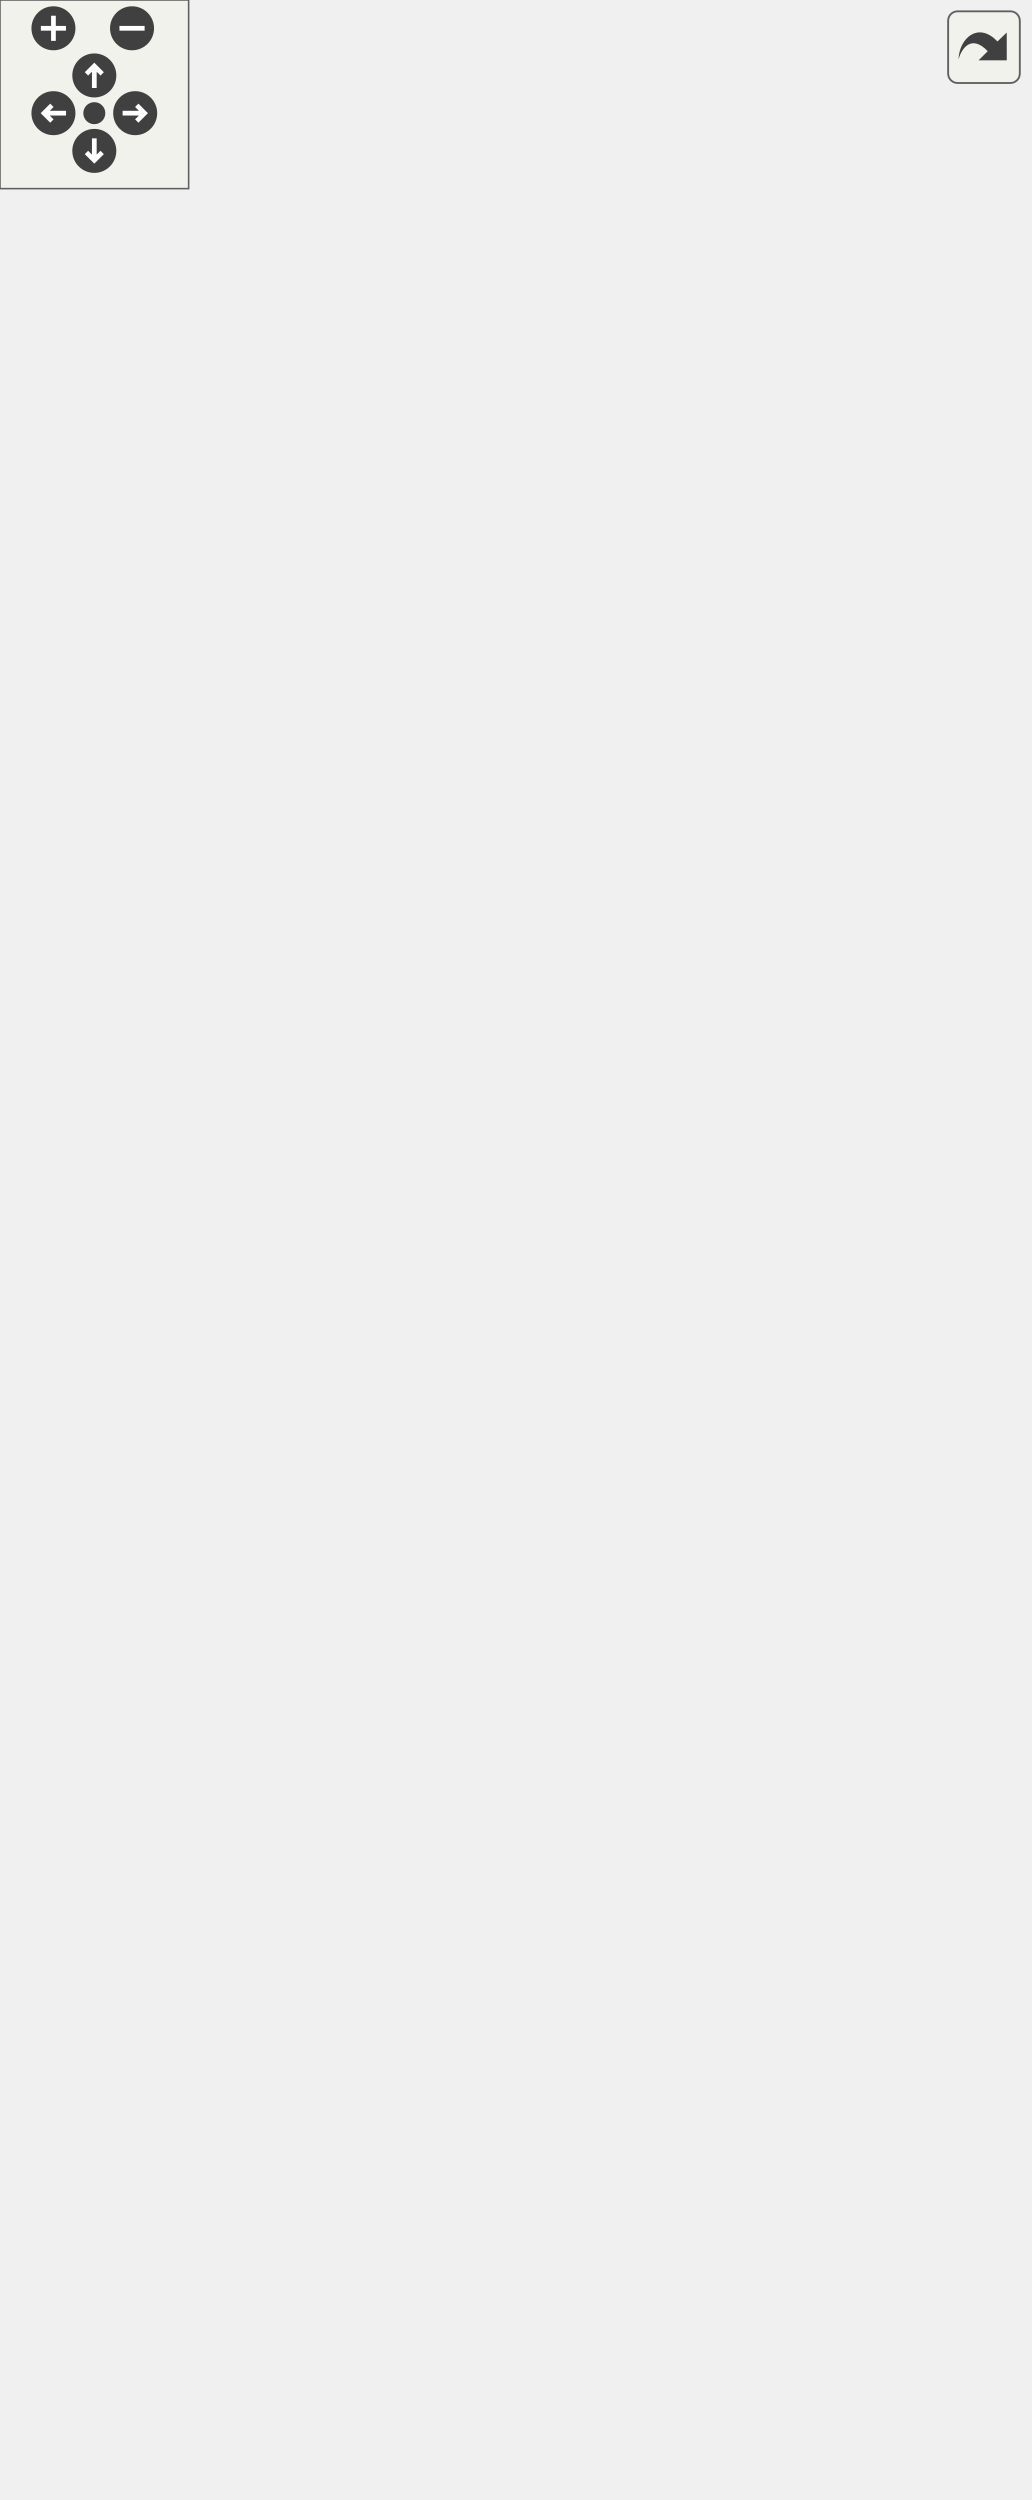
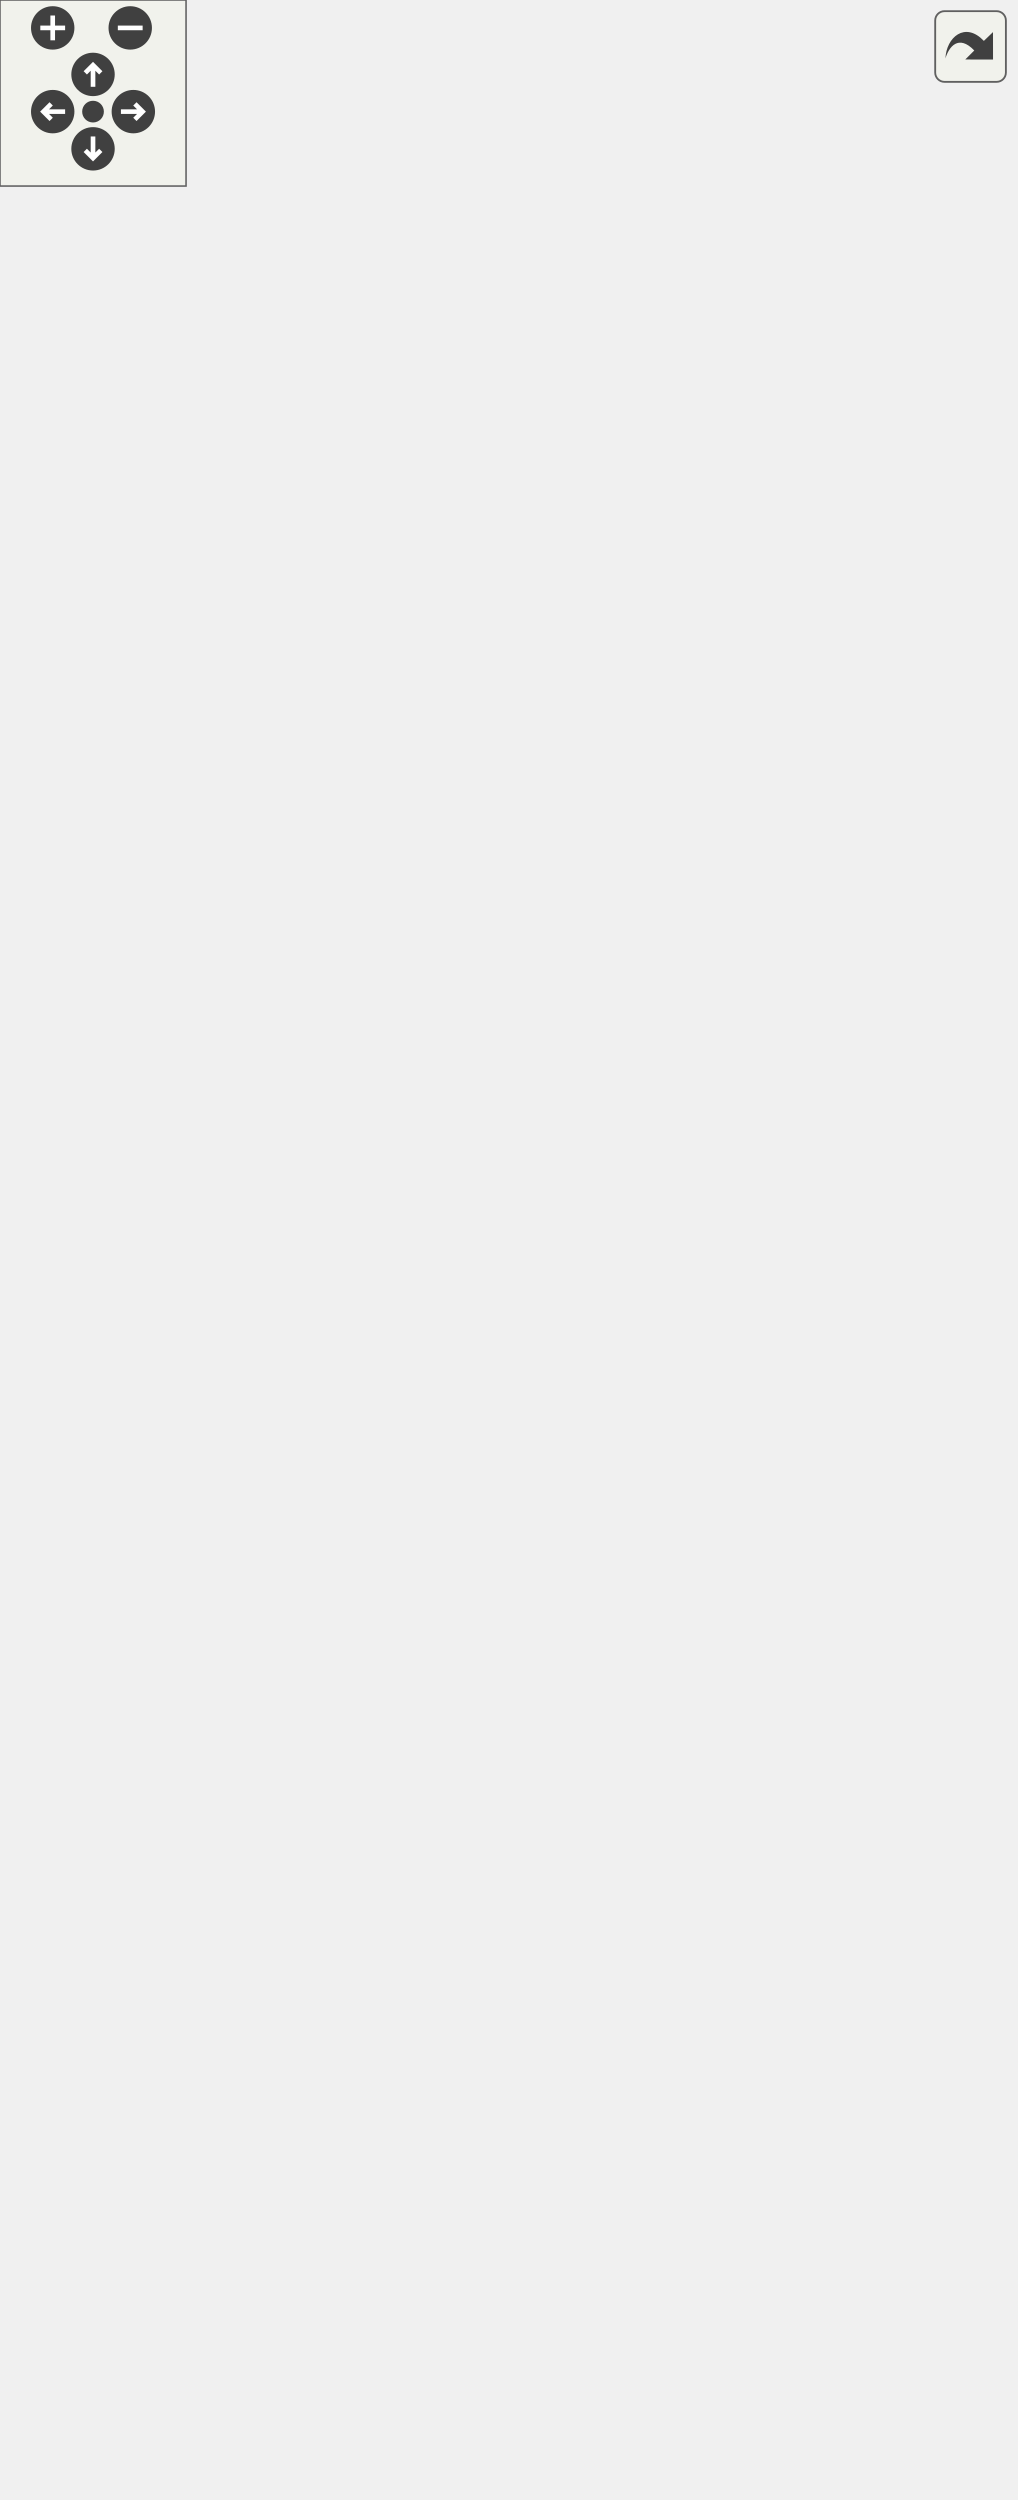
<svg xmlns="http://www.w3.org/2000/svg" xmlns:xlink="http://www.w3.org/1999/xlink" id="main" version="1.1" xml:space="preserve">
  <style type="text/css">
.edge:hover path { stroke: red; }
.edge:hover polygon { stroke: red; fill: red; }
</style>
  <defs>
    <circle id="rim" cx="0" cy="0" r="7" />
    <circle id="rim2" cx="0" cy="0" r="3.5" />
    <g id="zoomPlus">
      <use xlink:href="#rim" fill="#404040">
        <set attributeName="fill" to="#808080" begin="zoomplus.mouseover" end="zoomplus.mouseout" />
      </use>
      <path d="M-4,0h8M0,-4v8" fill="none" stroke="white" stroke-width="1.5" pointer-events="none" />
    </g>
    <g id="zoomMin">
      <use xlink:href="#rim" fill="#404040">
        <set attributeName="fill" to="#808080" begin="zoomminus.mouseover" end="zoomminus.mouseout" />
      </use>
      <path d="M-4,0h8" fill="none" stroke="white" stroke-width="1.5" pointer-events="none" />
    </g>
    <g id="dirArrow">
      <path fill="none" stroke="white" stroke-width="1.5" d="M0,-3.0v7 M-2.5,-0.5L0,-3.0L2.5,-0.5" />
    </g>
    <g id="resetDef">
      <use xlink:href="#rim2" fill="#404040">
        <set attributeName="fill" to="#808080" begin="reset.mouseover" end="reset.mouseout" />
      </use>
    </g>
  </defs>
  <svg id="graph" class="graph">
    <g id="viewport">
      <g id="node1" class="node">
        <g id="a_node1">
          <a xlink:title="Class that simulates all the information an enterprise would have about their events.">
-             <polygon fill="#bfbfbf" stroke="black" points="89.5,-0.5 89.5,-464.5 247.5,-464.5 247.5,-0.5 89.5,-0.5" />
-             <text text-anchor="middle" x="168.5" y="-452.5" font-family="Helvetica,sans-Serif" font-size="10.00">Event</text>
-             <polyline fill="none" stroke="black" points="89.5,-445.5 247.5,-445.5 " />
-             <text text-anchor="start" x="97.5" y="-433.5" font-family="Helvetica,sans-Serif" font-size="10.00">- id</text>
-             <text text-anchor="start" x="97.5" y="-422.5" font-family="Helvetica,sans-Serif" font-size="10.00">- max_capacity</text>
-             <text text-anchor="start" x="97.5" y="-411.5" font-family="Helvetica,sans-Serif" font-size="10.00">- name</text>
-             <text text-anchor="start" x="97.5" y="-400.5" font-family="Helvetica,sans-Serif" font-size="10.00">- ticket_fee</text>
-             <text text-anchor="start" x="97.5" y="-389.5" font-family="Helvetica,sans-Serif" font-size="10.00">- location_name</text>
-             <text text-anchor="start" x="97.5" y="-378.5" font-family="Helvetica,sans-Serif" font-size="10.00">- reservations</text>
-             <text text-anchor="start" x="97.5" y="-367.5" font-family="Helvetica,sans-Serif" font-size="10.00">- is_valid</text>
-             <text text-anchor="start" x="97.5" y="-356.5" font-family="Helvetica,sans-Serif" font-size="10.00">- id_tracker</text>
-             <polyline fill="none" stroke="black" points="89.5,-349.5 247.5,-349.5 " />
+             <polygon fill="#bfbfbf" stroke="black" points="89.5,-0.5 89.5,-475.5 247.5,-475.5 247.5,-0.5 89.5,-0.5" />
+             <text text-anchor="middle" x="168.5" y="-463.5" font-family="Helvetica,sans-Serif" font-size="10.00">Event</text>
+             <polyline fill="none" stroke="black" points="89.5,-456.5 247.5,-456.5 " />
+             <text text-anchor="start" x="97.5" y="-444.5" font-family="Helvetica,sans-Serif" font-size="10.00">- id</text>
+             <text text-anchor="start" x="97.5" y="-433.5" font-family="Helvetica,sans-Serif" font-size="10.00">- max_capacity</text>
+             <text text-anchor="start" x="97.5" y="-422.5" font-family="Helvetica,sans-Serif" font-size="10.00">- name</text>
+             <text text-anchor="start" x="97.5" y="-411.5" font-family="Helvetica,sans-Serif" font-size="10.00">- ticket_fee</text>
+             <text text-anchor="start" x="97.5" y="-400.5" font-family="Helvetica,sans-Serif" font-size="10.00">- location_name</text>
+             <text text-anchor="start" x="97.5" y="-389.5" font-family="Helvetica,sans-Serif" font-size="10.00">- reservations</text>
+             <text text-anchor="start" x="97.5" y="-378.5" font-family="Helvetica,sans-Serif" font-size="10.00">- is_valid</text>
+             <text text-anchor="start" x="97.5" y="-367.5" font-family="Helvetica,sans-Serif" font-size="10.00">- id_tracker</text>
+             <polyline fill="none" stroke="black" points="89.5,-360.5 247.5,-360.5 " />
+             <text text-anchor="start" x="97.5" y="-348.5" font-family="Helvetica,sans-Serif" font-size="10.00">+ Event()</text>
            <text text-anchor="start" x="97.5" y="-337.5" font-family="Helvetica,sans-Serif" font-size="10.00">+ Event()</text>
-             <text text-anchor="start" x="97.5" y="-326.5" font-family="Helvetica,sans-Serif" font-size="10.00">+ Event()</text>
-             <text text-anchor="start" x="97.5" y="-315.5" font-family="Helvetica,sans-Serif" font-size="10.00">+ ~Event()</text>
-             <text text-anchor="start" x="97.5" y="-304.5" font-family="Helvetica,sans-Serif" font-size="10.00">+ get_id()</text>
-             <text text-anchor="start" x="97.5" y="-293.5" font-family="Helvetica,sans-Serif" font-size="10.00">+ get_fee()</text>
-             <text text-anchor="start" x="97.5" y="-282.5" font-family="Helvetica,sans-Serif" font-size="10.00">+ get_name()</text>
-             <text text-anchor="start" x="97.5" y="-271.5" font-family="Helvetica,sans-Serif" font-size="10.00">+ get_max_capacity()</text>
-             <text text-anchor="start" x="97.5" y="-260.5" font-family="Helvetica,sans-Serif" font-size="10.00">+ get_current_capacity()</text>
-             <text text-anchor="start" x="97.5" y="-249.5" font-family="Helvetica,sans-Serif" font-size="10.00">+ get_location_name()</text>
-             <text text-anchor="start" x="97.5" y="-238.5" font-family="Helvetica,sans-Serif" font-size="10.00">+ get_address()</text>
-             <text text-anchor="start" x="97.5" y="-227.5" font-family="Helvetica,sans-Serif" font-size="10.00">+ get_time()</text>
-             <text text-anchor="start" x="97.5" y="-216.5" font-family="Helvetica,sans-Serif" font-size="10.00">+ get_date()</text>
-             <text text-anchor="start" x="97.5" y="-205.5" font-family="Helvetica,sans-Serif" font-size="10.00">+ get_validity()</text>
-             <text text-anchor="start" x="97.5" y="-194.5" font-family="Helvetica,sans-Serif" font-size="10.00">+ get_capacity_percentage()</text>
-             <text text-anchor="start" x="97.5" y="-183.5" font-family="Helvetica,sans-Serif" font-size="10.00">+ set_max_capacity()</text>
-             <text text-anchor="start" x="97.5" y="-172.5" font-family="Helvetica,sans-Serif" font-size="10.00">+ set_name()</text>
-             <text text-anchor="start" x="97.5" y="-161.5" font-family="Helvetica,sans-Serif" font-size="10.00">+ set_ticker_fee()</text>
-             <text text-anchor="start" x="97.5" y="-150.5" font-family="Helvetica,sans-Serif" font-size="10.00">+ set_location_name()</text>
-             <text text-anchor="start" x="97.5" y="-139.5" font-family="Helvetica,sans-Serif" font-size="10.00">+ set_address()</text>
-             <text text-anchor="start" x="97.5" y="-128.5" font-family="Helvetica,sans-Serif" font-size="10.00">+ set_time()</text>
-             <text text-anchor="start" x="97.5" y="-117.5" font-family="Helvetica,sans-Serif" font-size="10.00">+ set_date()</text>
-             <text text-anchor="start" x="97.5" y="-106.5" font-family="Helvetica,sans-Serif" font-size="10.00">+ set_invalid_id()</text>
+             <text text-anchor="start" x="97.5" y="-326.5" font-family="Helvetica,sans-Serif" font-size="10.00">+ ~Event()</text>
+             <text text-anchor="start" x="97.5" y="-315.5" font-family="Helvetica,sans-Serif" font-size="10.00">+ get_id()</text>
+             <text text-anchor="start" x="97.5" y="-304.5" font-family="Helvetica,sans-Serif" font-size="10.00">+ get_fee()</text>
+             <text text-anchor="start" x="97.5" y="-293.5" font-family="Helvetica,sans-Serif" font-size="10.00">+ get_name()</text>
+             <text text-anchor="start" x="97.5" y="-282.5" font-family="Helvetica,sans-Serif" font-size="10.00">+ get_max_capacity()</text>
+             <text text-anchor="start" x="97.5" y="-271.5" font-family="Helvetica,sans-Serif" font-size="10.00">+ get_current_capacity()</text>
+             <text text-anchor="start" x="97.5" y="-260.5" font-family="Helvetica,sans-Serif" font-size="10.00">+ get_location_name()</text>
+             <text text-anchor="start" x="97.5" y="-249.5" font-family="Helvetica,sans-Serif" font-size="10.00">+ get_address()</text>
+             <text text-anchor="start" x="97.5" y="-238.5" font-family="Helvetica,sans-Serif" font-size="10.00">+ get_time()</text>
+             <text text-anchor="start" x="97.5" y="-227.5" font-family="Helvetica,sans-Serif" font-size="10.00">+ get_date()</text>
+             <text text-anchor="start" x="97.5" y="-216.5" font-family="Helvetica,sans-Serif" font-size="10.00">+ get_validity()</text>
+             <text text-anchor="start" x="97.5" y="-205.5" font-family="Helvetica,sans-Serif" font-size="10.00">+ get_capacity_percentage()</text>
+             <text text-anchor="start" x="97.5" y="-194.5" font-family="Helvetica,sans-Serif" font-size="10.00">+ set_max_capacity()</text>
+             <text text-anchor="start" x="97.5" y="-183.5" font-family="Helvetica,sans-Serif" font-size="10.00">+ set_name()</text>
+             <text text-anchor="start" x="97.5" y="-172.5" font-family="Helvetica,sans-Serif" font-size="10.00">+ set_ticker_fee()</text>
+             <text text-anchor="start" x="97.5" y="-161.5" font-family="Helvetica,sans-Serif" font-size="10.00">+ set_location_name()</text>
+             <text text-anchor="start" x="97.5" y="-150.5" font-family="Helvetica,sans-Serif" font-size="10.00">+ set_address()</text>
+             <text text-anchor="start" x="97.5" y="-139.5" font-family="Helvetica,sans-Serif" font-size="10.00">+ set_time()</text>
+             <text text-anchor="start" x="97.5" y="-128.5" font-family="Helvetica,sans-Serif" font-size="10.00">+ set_date()</text>
+             <text text-anchor="start" x="97.5" y="-117.5" font-family="Helvetica,sans-Serif" font-size="10.00">+ set_invalid_id()</text>
+             <text text-anchor="start" x="97.5" y="-106.5" font-family="Helvetica,sans-Serif" font-size="10.00">+ set_validity()</text>
            <text text-anchor="start" x="97.5" y="-95.5" font-family="Helvetica,sans-Serif" font-size="10.00">+ purchase()</text>
            <text text-anchor="start" x="97.5" y="-84.5" font-family="Helvetica,sans-Serif" font-size="10.00">+ is_full()</text>
            <text text-anchor="start" x="97.5" y="-73.5" font-family="Helvetica,sans-Serif" font-size="10.00">+ is_half_full()</text>
            <text text-anchor="start" x="97.5" y="-62.5" font-family="Helvetica,sans-Serif" font-size="10.00">+ is_over()</text>
            <text text-anchor="start" x="97.5" y="-51.5" font-family="Helvetica,sans-Serif" font-size="10.00">+ operator==()</text>
            <text text-anchor="start" x="97.5" y="-40.5" font-family="Helvetica,sans-Serif" font-size="10.00">+ operator!=()</text>
            <text text-anchor="start" x="97.5" y="-29.5" font-family="Helvetica,sans-Serif" font-size="10.00">+ operator&lt;()</text>
            <text text-anchor="start" x="97.5" y="-18.5" font-family="Helvetica,sans-Serif" font-size="10.00">+ print_with_discount()</text>
            <text text-anchor="start" x="97.5" y="-7.5" font-family="Helvetica,sans-Serif" font-size="10.00">+ cin_read_event()</text>
          </a>
        </g>
      </g>
      <g id="node2" class="node">
        <g id="a_node2">
          <a xlink:href="classAddress.html" target="_top" xlink:title="Class that saves and handles address information in our project.">
-             <polygon fill="none" stroke="black" points="0,-551 0,-696 111,-696 111,-551 0,-551" />
-             <text text-anchor="middle" x="55.5" y="-684" font-family="Helvetica,sans-Serif" font-size="10.00">Address</text>
-             <polyline fill="none" stroke="black" points="0,-677 111,-677 " />
-             <text text-anchor="start" x="8" y="-665" font-family="Helvetica,sans-Serif" font-size="10.00">- street</text>
-             <text text-anchor="start" x="8" y="-654" font-family="Helvetica,sans-Serif" font-size="10.00">- zipCode</text>
-             <text text-anchor="start" x="8" y="-643" font-family="Helvetica,sans-Serif" font-size="10.00">- region</text>
-             <polyline fill="none" stroke="black" points="0,-636 111,-636 " />
+             <polygon fill="none" stroke="black" points="0,-562 0,-707 111,-707 111,-562 0,-562" />
+             <text text-anchor="middle" x="55.5" y="-695" font-family="Helvetica,sans-Serif" font-size="10.00">Address</text>
+             <polyline fill="none" stroke="black" points="0,-688 111,-688 " />
+             <text text-anchor="start" x="8" y="-676" font-family="Helvetica,sans-Serif" font-size="10.00">- street</text>
+             <text text-anchor="start" x="8" y="-665" font-family="Helvetica,sans-Serif" font-size="10.00">- zipCode</text>
+             <text text-anchor="start" x="8" y="-654" font-family="Helvetica,sans-Serif" font-size="10.00">- region</text>
+             <polyline fill="none" stroke="black" points="0,-647 111,-647 " />
+             <text text-anchor="start" x="8" y="-635" font-family="Helvetica,sans-Serif" font-size="10.00">+ Address()</text>
            <text text-anchor="start" x="8" y="-624" font-family="Helvetica,sans-Serif" font-size="10.00">+ Address()</text>
            <text text-anchor="start" x="8" y="-613" font-family="Helvetica,sans-Serif" font-size="10.00">+ Address()</text>
-             <text text-anchor="start" x="8" y="-602" font-family="Helvetica,sans-Serif" font-size="10.00">+ Address()</text>
-             <text text-anchor="start" x="8" y="-591" font-family="Helvetica,sans-Serif" font-size="10.00">+ getStreet()</text>
-             <text text-anchor="start" x="8" y="-580" font-family="Helvetica,sans-Serif" font-size="10.00">+ getZipCode()</text>
-             <text text-anchor="start" x="8" y="-569" font-family="Helvetica,sans-Serif" font-size="10.00">+ getRegion()</text>
-             <text text-anchor="start" x="8" y="-558" font-family="Helvetica,sans-Serif" font-size="10.00">+ verify_zip_code()</text>
+             <text text-anchor="start" x="8" y="-602" font-family="Helvetica,sans-Serif" font-size="10.00">+ getStreet()</text>
+             <text text-anchor="start" x="8" y="-591" font-family="Helvetica,sans-Serif" font-size="10.00">+ getZipCode()</text>
+             <text text-anchor="start" x="8" y="-580" font-family="Helvetica,sans-Serif" font-size="10.00">+ getRegion()</text>
+             <text text-anchor="start" x="8" y="-569" font-family="Helvetica,sans-Serif" font-size="10.00">+ verify_zip_code()</text>
          </a>
        </g>
      </g>
      <g id="edge1" class="edge">
-         <path fill="none" stroke="#404040" d="M76.36,-550.7C82.75,-528.7 90.16,-503.17 97.96,-476.33" />
-         <polygon fill="none" stroke="#404040" points="97.98,-476.27 95.81,-469.4 101.32,-464.75 103.49,-471.63 97.98,-476.27" />
-         <text text-anchor="middle" x="118.5" y="-486" font-family="Helvetica,sans-Serif" font-size="10.00"> -address</text>
+         <path fill="none" stroke="#404040" d="M76.09,-561.6C82.39,-539.63 89.7,-514.11 97.4,-487.24" />
+         <polygon fill="none" stroke="#404040" points="97.41,-487.18 95.22,-480.31 100.72,-475.64 102.91,-482.51 97.41,-487.18" />
+         <text text-anchor="middle" x="118.5" y="-497" font-family="Helvetica,sans-Serif" font-size="10.00"> -address</text>
      </g>
      <g id="node3" class="node">
        <g id="a_node3">
          <a xlink:href="classTime.html" target="_top" xlink:title="Class that saves and handles time information in our project.">
-             <polygon fill="none" stroke="black" points="129.5,-573 129.5,-674 207.5,-674 207.5,-573 129.5,-573" />
-             <text text-anchor="middle" x="168.5" y="-662" font-family="Helvetica,sans-Serif" font-size="10.00">Time</text>
-             <polyline fill="none" stroke="black" points="129.5,-655 207.5,-655 " />
-             <text text-anchor="start" x="137.5" y="-643" font-family="Helvetica,sans-Serif" font-size="10.00">- hour</text>
-             <text text-anchor="start" x="137.5" y="-632" font-family="Helvetica,sans-Serif" font-size="10.00">- min</text>
-             <polyline fill="none" stroke="black" points="129.5,-625 207.5,-625 " />
+             <polygon fill="none" stroke="black" points="129.5,-584 129.5,-685 207.5,-685 207.5,-584 129.5,-584" />
+             <text text-anchor="middle" x="168.5" y="-673" font-family="Helvetica,sans-Serif" font-size="10.00">Time</text>
+             <polyline fill="none" stroke="black" points="129.5,-666 207.5,-666 " />
+             <text text-anchor="start" x="137.5" y="-654" font-family="Helvetica,sans-Serif" font-size="10.00">- hour</text>
+             <text text-anchor="start" x="137.5" y="-643" font-family="Helvetica,sans-Serif" font-size="10.00">- min</text>
+             <polyline fill="none" stroke="black" points="129.5,-636 207.5,-636 " />
+             <text text-anchor="start" x="137.5" y="-624" font-family="Helvetica,sans-Serif" font-size="10.00">+ Time()</text>
            <text text-anchor="start" x="137.5" y="-613" font-family="Helvetica,sans-Serif" font-size="10.00">+ Time()</text>
-             <text text-anchor="start" x="137.5" y="-602" font-family="Helvetica,sans-Serif" font-size="10.00">+ Time()</text>
-             <text text-anchor="start" x="137.5" y="-591" font-family="Helvetica,sans-Serif" font-size="10.00">+ get_hour()</text>
-             <text text-anchor="start" x="137.5" y="-580" font-family="Helvetica,sans-Serif" font-size="10.00">+ get_min()</text>
+             <text text-anchor="start" x="137.5" y="-602" font-family="Helvetica,sans-Serif" font-size="10.00">+ get_hour()</text>
+             <text text-anchor="start" x="137.5" y="-591" font-family="Helvetica,sans-Serif" font-size="10.00">+ get_min()</text>
          </a>
        </g>
      </g>
      <g id="edge2" class="edge">
-         <path fill="none" stroke="#404040" d="M168.5,-572.84C168.5,-546.98 168.5,-513.25 168.5,-477.1" />
-         <polygon fill="none" stroke="#404040" points="168.5,-476.75 164.5,-470.75 168.5,-464.75 172.5,-470.75 168.5,-476.75" />
-         <text text-anchor="middle" x="183.5" y="-486" font-family="Helvetica,sans-Serif" font-size="10.00"> -time</text>
+         <path fill="none" stroke="#404040" d="M168.5,-583.94C168.5,-558.09 168.5,-524.33 168.5,-488.06" />
+         <polygon fill="none" stroke="#404040" points="168.5,-487.67 164.5,-481.67 168.5,-475.67 172.5,-481.67 168.5,-487.67" />
+         <text text-anchor="middle" x="183.5" y="-497" font-family="Helvetica,sans-Serif" font-size="10.00"> -time</text>
      </g>
      <g id="node4" class="node">
        <g id="a_node4">
          <a xlink:href="classDate.html" target="_top" xlink:title="Class that saves and handles date information in our project.">
-             <polygon fill="none" stroke="black" points="226,-512.5 226,-734.5 327,-734.5 327,-512.5 226,-512.5" />
-             <text text-anchor="middle" x="276.5" y="-722.5" font-family="Helvetica,sans-Serif" font-size="10.00">Date</text>
-             <polyline fill="none" stroke="black" points="226,-715.5 327,-715.5 " />
-             <text text-anchor="start" x="234" y="-703.5" font-family="Helvetica,sans-Serif" font-size="10.00">- date_int</text>
-             <text text-anchor="start" x="234" y="-692.5" font-family="Helvetica,sans-Serif" font-size="10.00">- date_tm</text>
-             <polyline fill="none" stroke="black" points="226,-685.5 327,-685.5 " />
+             <polygon fill="none" stroke="black" points="226,-523.5 226,-745.5 327,-745.5 327,-523.5 226,-523.5" />
+             <text text-anchor="middle" x="276.5" y="-733.5" font-family="Helvetica,sans-Serif" font-size="10.00">Date</text>
+             <polyline fill="none" stroke="black" points="226,-726.5 327,-726.5 " />
+             <text text-anchor="start" x="234" y="-714.5" font-family="Helvetica,sans-Serif" font-size="10.00">- date_int</text>
+             <text text-anchor="start" x="234" y="-703.5" font-family="Helvetica,sans-Serif" font-size="10.00">- date_tm</text>
+             <polyline fill="none" stroke="black" points="226,-696.5 327,-696.5 " />
+             <text text-anchor="start" x="234" y="-684.5" font-family="Helvetica,sans-Serif" font-size="10.00">+ Date()</text>
            <text text-anchor="start" x="234" y="-673.5" font-family="Helvetica,sans-Serif" font-size="10.00">+ Date()</text>
            <text text-anchor="start" x="234" y="-662.5" font-family="Helvetica,sans-Serif" font-size="10.00">+ Date()</text>
-             <text text-anchor="start" x="234" y="-651.5" font-family="Helvetica,sans-Serif" font-size="10.00">+ Date()</text>
-             <text text-anchor="start" x="234" y="-640.5" font-family="Helvetica,sans-Serif" font-size="10.00">+ get_day()</text>
-             <text text-anchor="start" x="234" y="-629.5" font-family="Helvetica,sans-Serif" font-size="10.00">+ get_month()</text>
-             <text text-anchor="start" x="234" y="-618.5" font-family="Helvetica,sans-Serif" font-size="10.00">+ get_year()</text>
-             <text text-anchor="start" x="234" y="-607.5" font-family="Helvetica,sans-Serif" font-size="10.00">+ get_weekday()</text>
-             <text text-anchor="start" x="234" y="-596.5" font-family="Helvetica,sans-Serif" font-size="10.00">+ get_raw()</text>
-             <text text-anchor="start" x="234" y="-585.5" font-family="Helvetica,sans-Serif" font-size="10.00">+ isLeapYear()</text>
-             <text text-anchor="start" x="234" y="-574.5" font-family="Helvetica,sans-Serif" font-size="10.00">+ diffdays()</text>
-             <text text-anchor="start" x="234" y="-563.5" font-family="Helvetica,sans-Serif" font-size="10.00">+ ffyear()</text>
-             <text text-anchor="start" x="234" y="-552.5" font-family="Helvetica,sans-Serif" font-size="10.00">+ ffmonth()</text>
-             <text text-anchor="start" x="234" y="-541.5" font-family="Helvetica,sans-Serif" font-size="10.00">+ ffday()</text>
-             <text text-anchor="start" x="234" y="-530.5" font-family="Helvetica,sans-Serif" font-size="10.00">+ operator-()</text>
-             <text text-anchor="start" x="234" y="-519.5" font-family="Helvetica,sans-Serif" font-size="10.00">- syncmembers()</text>
+             <text text-anchor="start" x="234" y="-651.5" font-family="Helvetica,sans-Serif" font-size="10.00">+ get_day()</text>
+             <text text-anchor="start" x="234" y="-640.5" font-family="Helvetica,sans-Serif" font-size="10.00">+ get_month()</text>
+             <text text-anchor="start" x="234" y="-629.5" font-family="Helvetica,sans-Serif" font-size="10.00">+ get_year()</text>
+             <text text-anchor="start" x="234" y="-618.5" font-family="Helvetica,sans-Serif" font-size="10.00">+ get_weekday()</text>
+             <text text-anchor="start" x="234" y="-607.5" font-family="Helvetica,sans-Serif" font-size="10.00">+ get_raw()</text>
+             <text text-anchor="start" x="234" y="-596.5" font-family="Helvetica,sans-Serif" font-size="10.00">+ isLeapYear()</text>
+             <text text-anchor="start" x="234" y="-585.5" font-family="Helvetica,sans-Serif" font-size="10.00">+ diffdays()</text>
+             <text text-anchor="start" x="234" y="-574.5" font-family="Helvetica,sans-Serif" font-size="10.00">+ ffyear()</text>
+             <text text-anchor="start" x="234" y="-563.5" font-family="Helvetica,sans-Serif" font-size="10.00">+ ffmonth()</text>
+             <text text-anchor="start" x="234" y="-552.5" font-family="Helvetica,sans-Serif" font-size="10.00">+ ffday()</text>
+             <text text-anchor="start" x="234" y="-541.5" font-family="Helvetica,sans-Serif" font-size="10.00">+ operator-()</text>
+             <text text-anchor="start" x="234" y="-530.5" font-family="Helvetica,sans-Serif" font-size="10.00">- syncmembers()</text>
          </a>
        </g>
      </g>
      <g id="edge3" class="edge">
-         <path fill="none" stroke="#404040" d="M245.91,-512.33C242.72,-500.84 239.4,-488.86 235.99,-476.61" />
-         <polygon fill="none" stroke="#404040" points="235.92,-476.34 230.46,-471.63 232.71,-464.78 238.17,-469.49 235.92,-476.34" />
-         <text text-anchor="middle" x="252" y="-486" font-family="Helvetica,sans-Serif" font-size="10.00"> -date</text>
+         <path fill="none" stroke="#404040" d="M246.34,-523.35C243.2,-511.86 239.92,-499.88 236.56,-487.61" />
+         <polygon fill="none" stroke="#404040" points="236.49,-487.34 231.05,-482.61 233.32,-475.77 238.76,-480.5 236.49,-487.34" />
+         <text text-anchor="middle" x="252" y="-497" font-family="Helvetica,sans-Serif" font-size="10.00"> -date</text>
      </g>
    </g>
  </svg>
  <g id="navigator" transform="translate(0 0)" fill="#404254">
    <rect fill="#f2f5e9" fill-opacity="0.5" stroke="#606060" stroke-width=".5" x="0" y="0" width="60" height="60" />
    <use id="zoomplus" xlink:href="#zoomPlus" x="17" y="9" />
    <use id="zoomminus" xlink:href="#zoomMin" x="42" y="9" />
    <use id="reset" xlink:href="#resetDef" x="30" y="36" />
    <g id="arrowUp" xlink:href="#dirArrow" transform="translate(30 24)">
      <use xlink:href="#rim" fill="#404040">
        <set attributeName="fill" to="#808080" begin="arrowUp.mouseover" end="arrowUp.mouseout" />
      </use>
      <path fill="none" stroke="white" stroke-width="1.5" d="M0,-3.0v7 M-2.5,-0.5L0,-3.0L2.5,-0.5" />
    </g>
    <g id="arrowRight" xlink:href="#dirArrow" transform="rotate(90) translate(36 -43)">
      <use xlink:href="#rim" fill="#404040">
        <set attributeName="fill" to="#808080" begin="arrowRight.mouseover" end="arrowRight.mouseout" />
      </use>
      <path fill="none" stroke="white" stroke-width="1.5" d="M0,-3.0v7 M-2.5,-0.5L0,-3.0L2.5,-0.5" />
    </g>
    <g id="arrowDown" xlink:href="#dirArrow" transform="rotate(180) translate(-30 -48)">
      <use xlink:href="#rim" fill="#404040">
        <set attributeName="fill" to="#808080" begin="arrowDown.mouseover" end="arrowDown.mouseout" />
      </use>
      <path fill="none" stroke="white" stroke-width="1.5" d="M0,-3.0v7 M-2.5,-0.5L0,-3.0L2.5,-0.5" />
    </g>
    <g id="arrowLeft" xlink:href="#dirArrow" transform="rotate(270) translate(-36 17)">
      <use xlink:href="#rim" fill="#404040">
        <set attributeName="fill" to="#808080" begin="arrowLeft.mouseover" end="arrowLeft.mouseout" />
      </use>
      <path fill="none" stroke="white" stroke-width="1.5" d="M0,-3.0v7 M-2.5,-0.5L0,-3.0L2.5,-0.5" />
    </g>
  </g>
  <svg viewBox="0 0 15 15" width="100%" height="30px" preserveAspectRatio="xMaxYMin meet">
    <g id="arrow_out" transform="scale(0.3 0.3)">
      <a xlink:href="classEvent__coll__graph_org.svg" target="_base">
        <rect id="button" ry="5" rx="5" y="6" x="6" height="38" width="38" fill="#f2f5e9" fill-opacity="0.5" stroke="#606060" stroke-width="1.0" />
        <path id="arrow" d="M 11.5,31.437 C 11.94,20.098 22.043,11.323 32.159,21.979 L 37.069,17.246 C 37.069,17.246 37.088,32 37.088,32 L 22.16,31.978 C 22.16,31.978 26.998,27.14 26.998,27.14 C 18.529,18.264 13.292,25.23 11.5,31.437 z" style="fill:#404040;" />
      </a>
    </g>
  </svg>
</svg>
